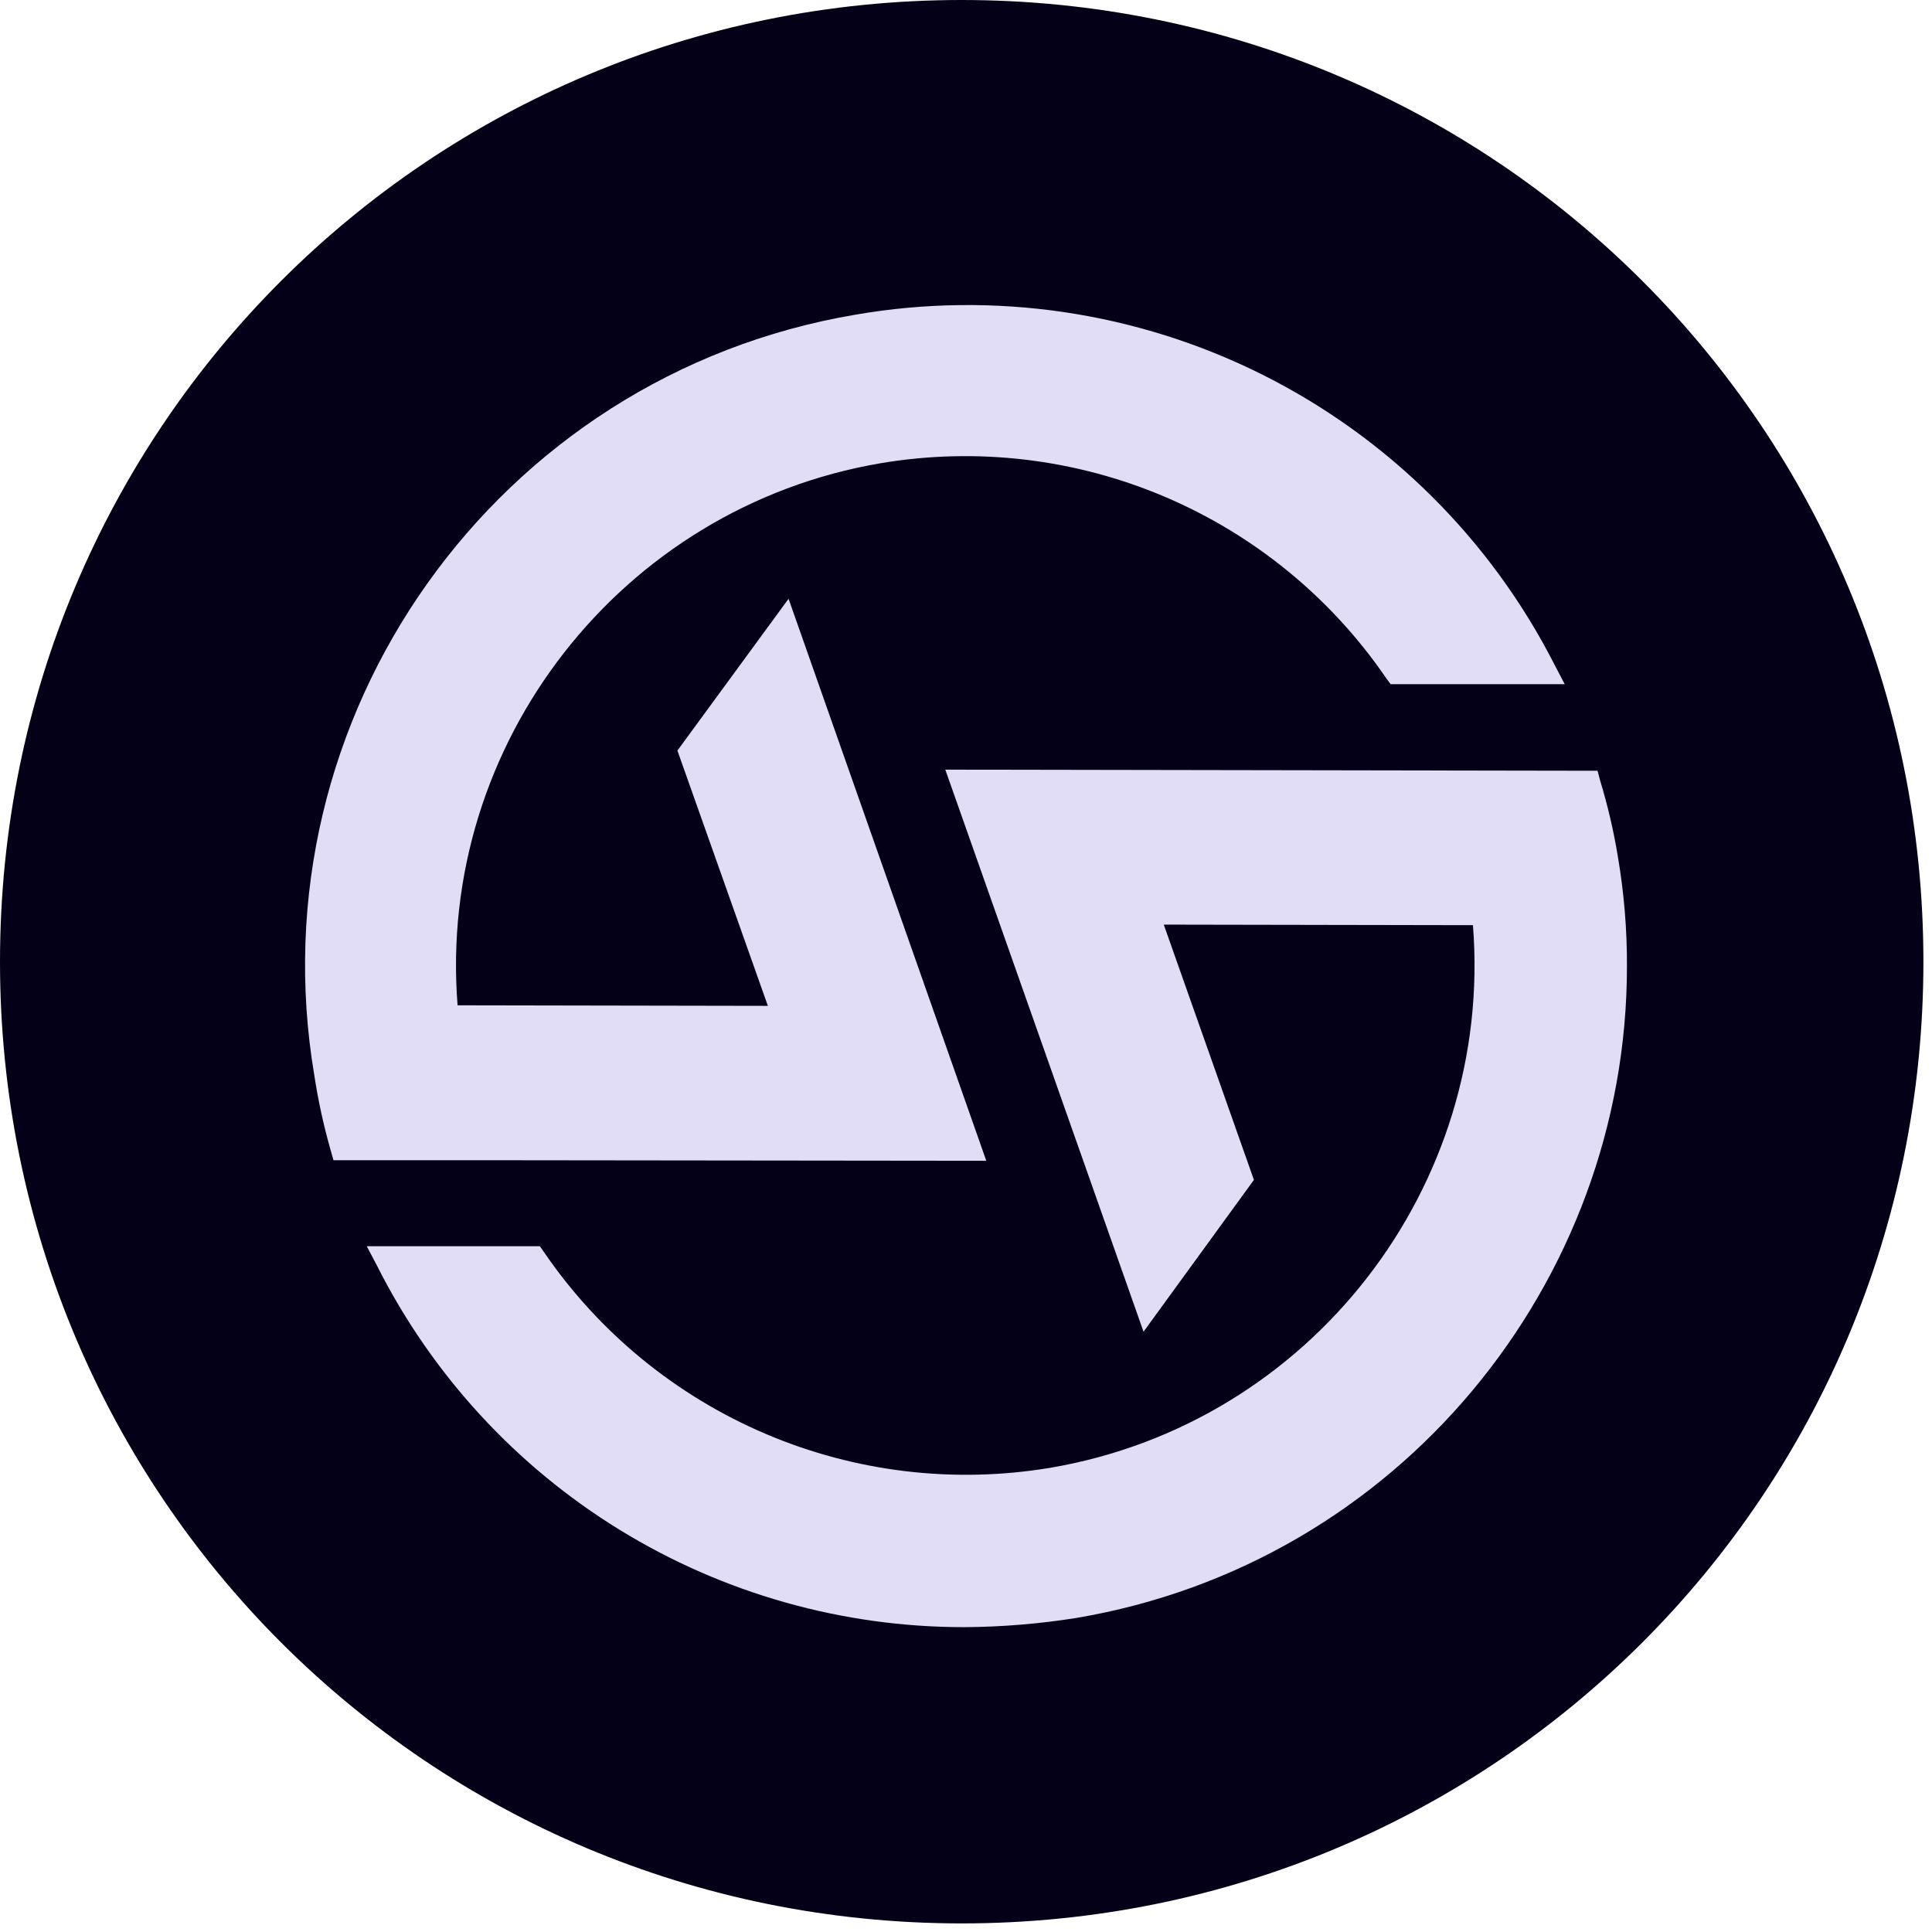
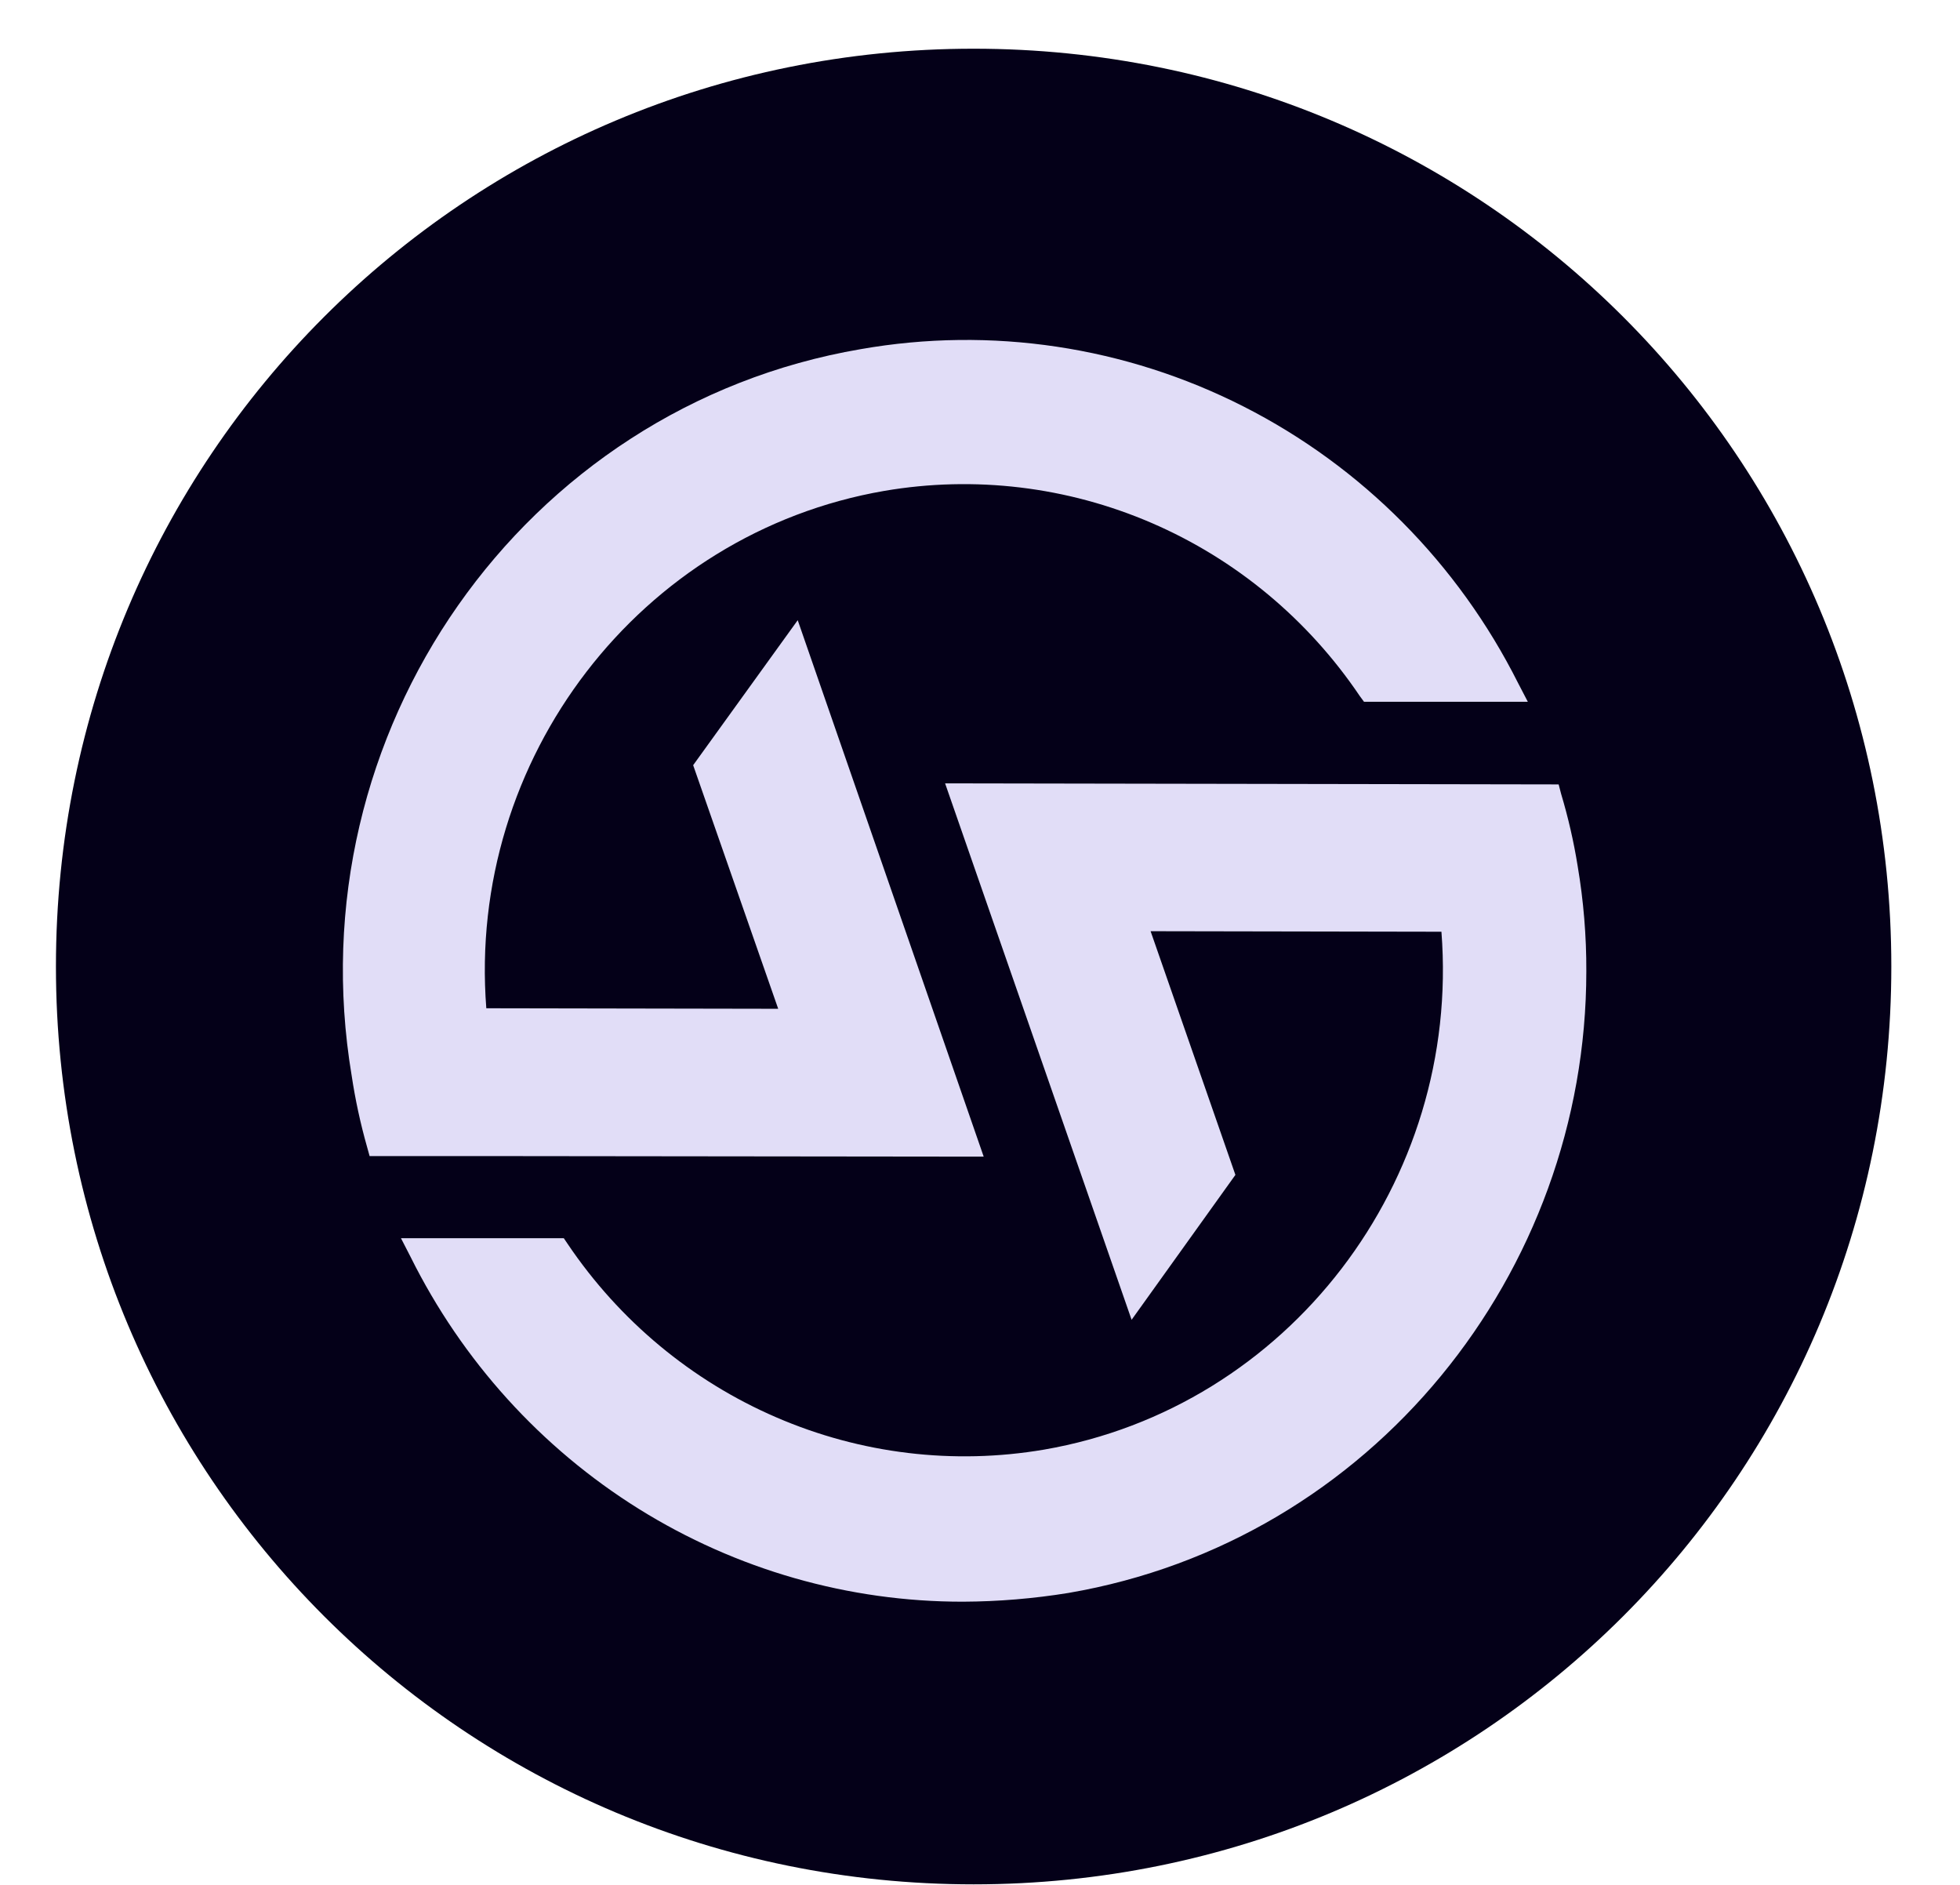
- <svg xmlns="http://www.w3.org/2000/svg" width="38" height="38" viewBox="0 0 38 38" fill="none">
-   <path d="M18.916 37.831C29.398 37.831 37.831 29.398 37.831 18.916C37.831 8.433 29.398 0 18.916 0C8.433 0 0 8.433 0 18.916C0 29.398 8.433 37.831 18.916 37.831Z" fill="#040018" />
-   <path d="M7.417 24.898L7.214 24.512H10.619L10.702 24.631C11.785 26.214 13.298 27.453 15.063 28.204C16.827 28.955 18.77 29.186 20.661 28.869C25.767 28 29.378 23.347 28.971 18.197L22.89 18.186L24.663 23.207L22.492 26.193L18.593 15.138L31.422 15.16L31.472 15.351C31.621 15.839 31.737 16.337 31.82 16.84C31.943 17.558 32.003 18.284 32 19.012C32 25.23 27.512 30.752 21.171 31.823C20.443 31.939 19.706 32 18.968 32.004C16.573 32.006 14.225 31.343 12.185 30.088C10.146 28.834 8.495 27.037 7.417 24.898ZM9.599 22.82H6.559L6.505 22.629C6.367 22.147 6.26 21.657 6.184 21.162C4.986 14.099 9.762 7.38 16.828 6.189C19.553 5.718 22.358 6.132 24.832 7.37C27.306 8.609 29.318 10.607 30.574 13.071L30.776 13.457H27.352L27.264 13.338C26.183 11.758 24.672 10.52 22.91 9.771C21.148 9.022 19.209 8.793 17.321 9.111C12.214 9.98 8.593 14.633 9 19.773L15.103 19.784L13.324 14.763L15.51 11.777L19.399 22.831L9.599 22.82Z" fill="#E1DDF7" />
+ <svg xmlns="http://www.w3.org/2000/svg" width="26" height="25" viewBox="0 0 26 25" fill="none">
+   <path d="M12.915 24.993C19.662 24.993 25.089 19.566 25.089 12.819C25.089 6.073 19.662 0.646 12.915 0.646C6.169 0.646 0.742 6.073 0.742 12.819C0.742 19.566 6.169 24.993 12.915 24.993Z" fill="#040018" />
+   <path d="M5.447 16.672L5.319 16.423H7.479L7.531 16.5C8.218 17.518 9.178 18.316 10.298 18.799C11.417 19.283 12.649 19.431 13.849 19.227C17.089 18.668 19.379 15.673 19.121 12.358L15.263 12.351L16.388 15.583L15.011 17.505L12.537 10.39L20.676 10.404L20.708 10.527C20.802 10.841 20.876 11.161 20.928 11.486C21.006 11.947 21.045 12.415 21.043 12.883C21.043 16.885 18.196 20.439 14.173 21.128C13.711 21.203 13.243 21.242 12.775 21.244C11.256 21.246 9.766 20.819 8.472 20.012C7.178 19.204 6.131 18.048 5.447 16.672ZM6.832 15.334H4.903L4.869 15.211C4.781 14.901 4.713 14.586 4.665 14.267C3.905 9.721 6.935 5.397 11.417 4.631C13.147 4.327 14.926 4.594 16.495 5.391C18.065 6.188 19.341 7.474 20.138 9.06L20.267 9.308H18.094L18.038 9.232C17.352 8.215 16.394 7.418 15.276 6.936C14.158 6.454 12.928 6.306 11.73 6.511C8.491 7.07 6.193 10.065 6.451 13.373L10.323 13.38L9.195 10.149L10.582 8.226L13.049 15.341L6.832 15.334Z" fill="#E1DDF7" />
</svg>
